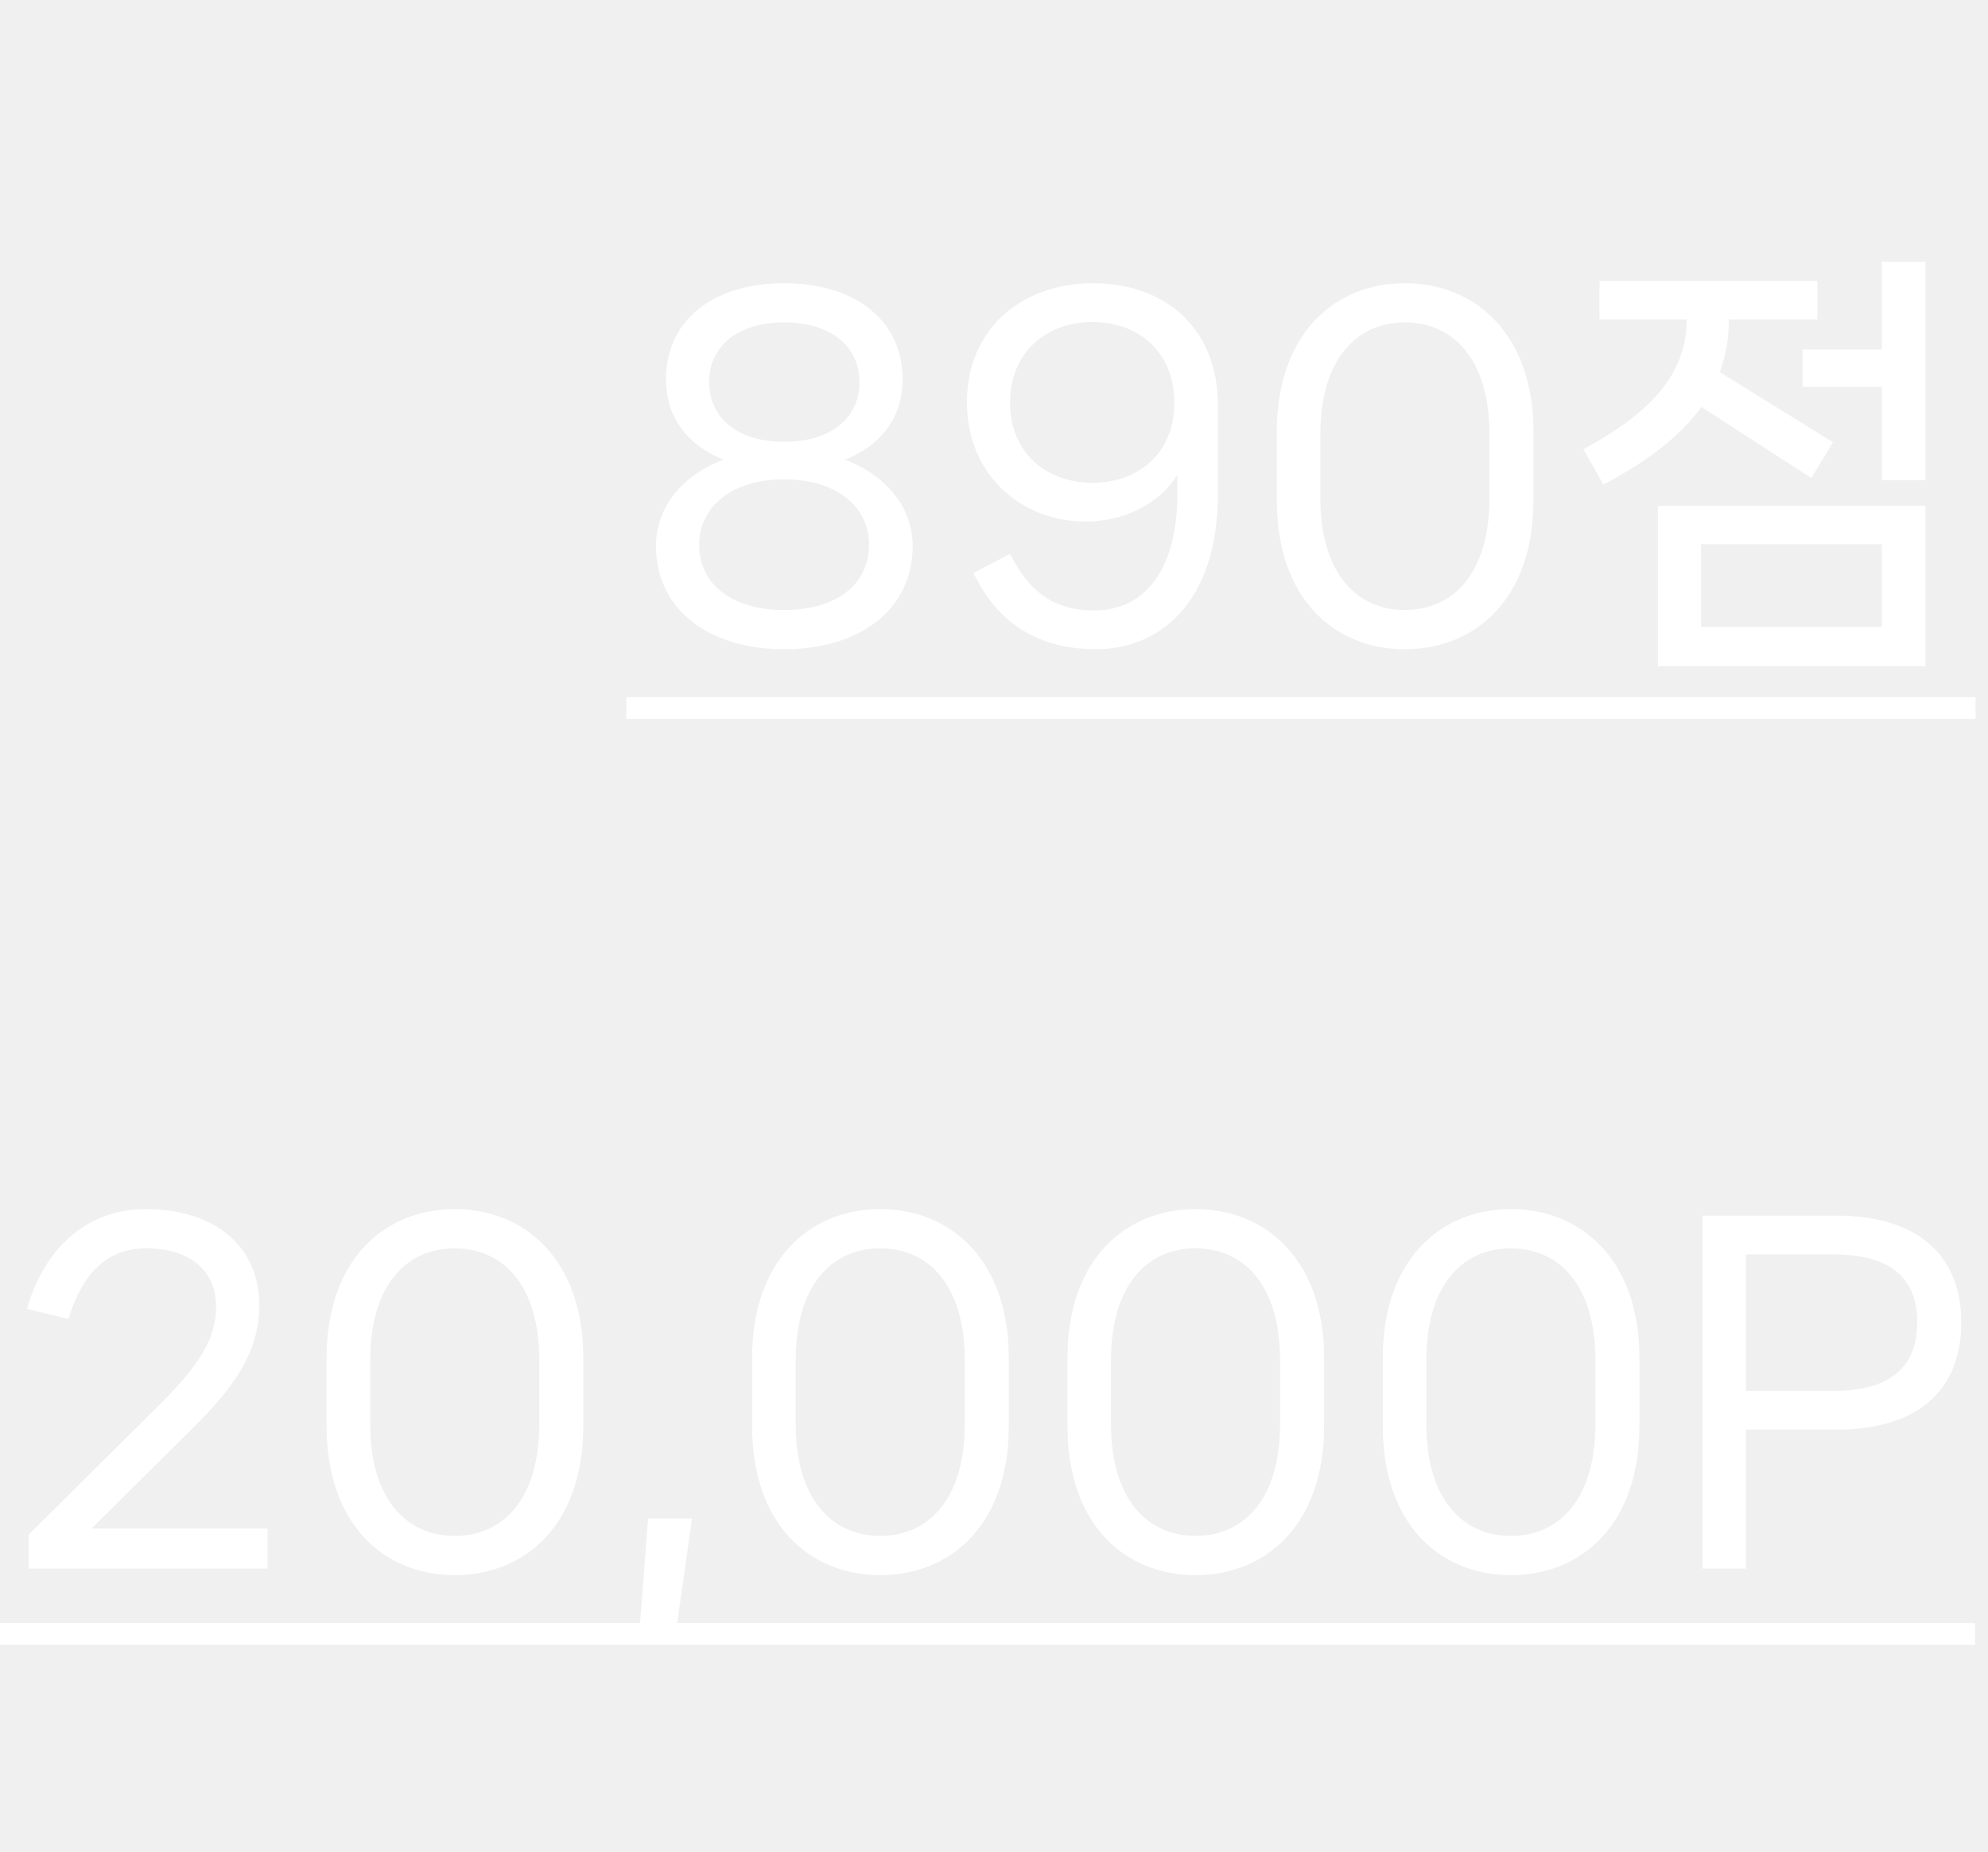
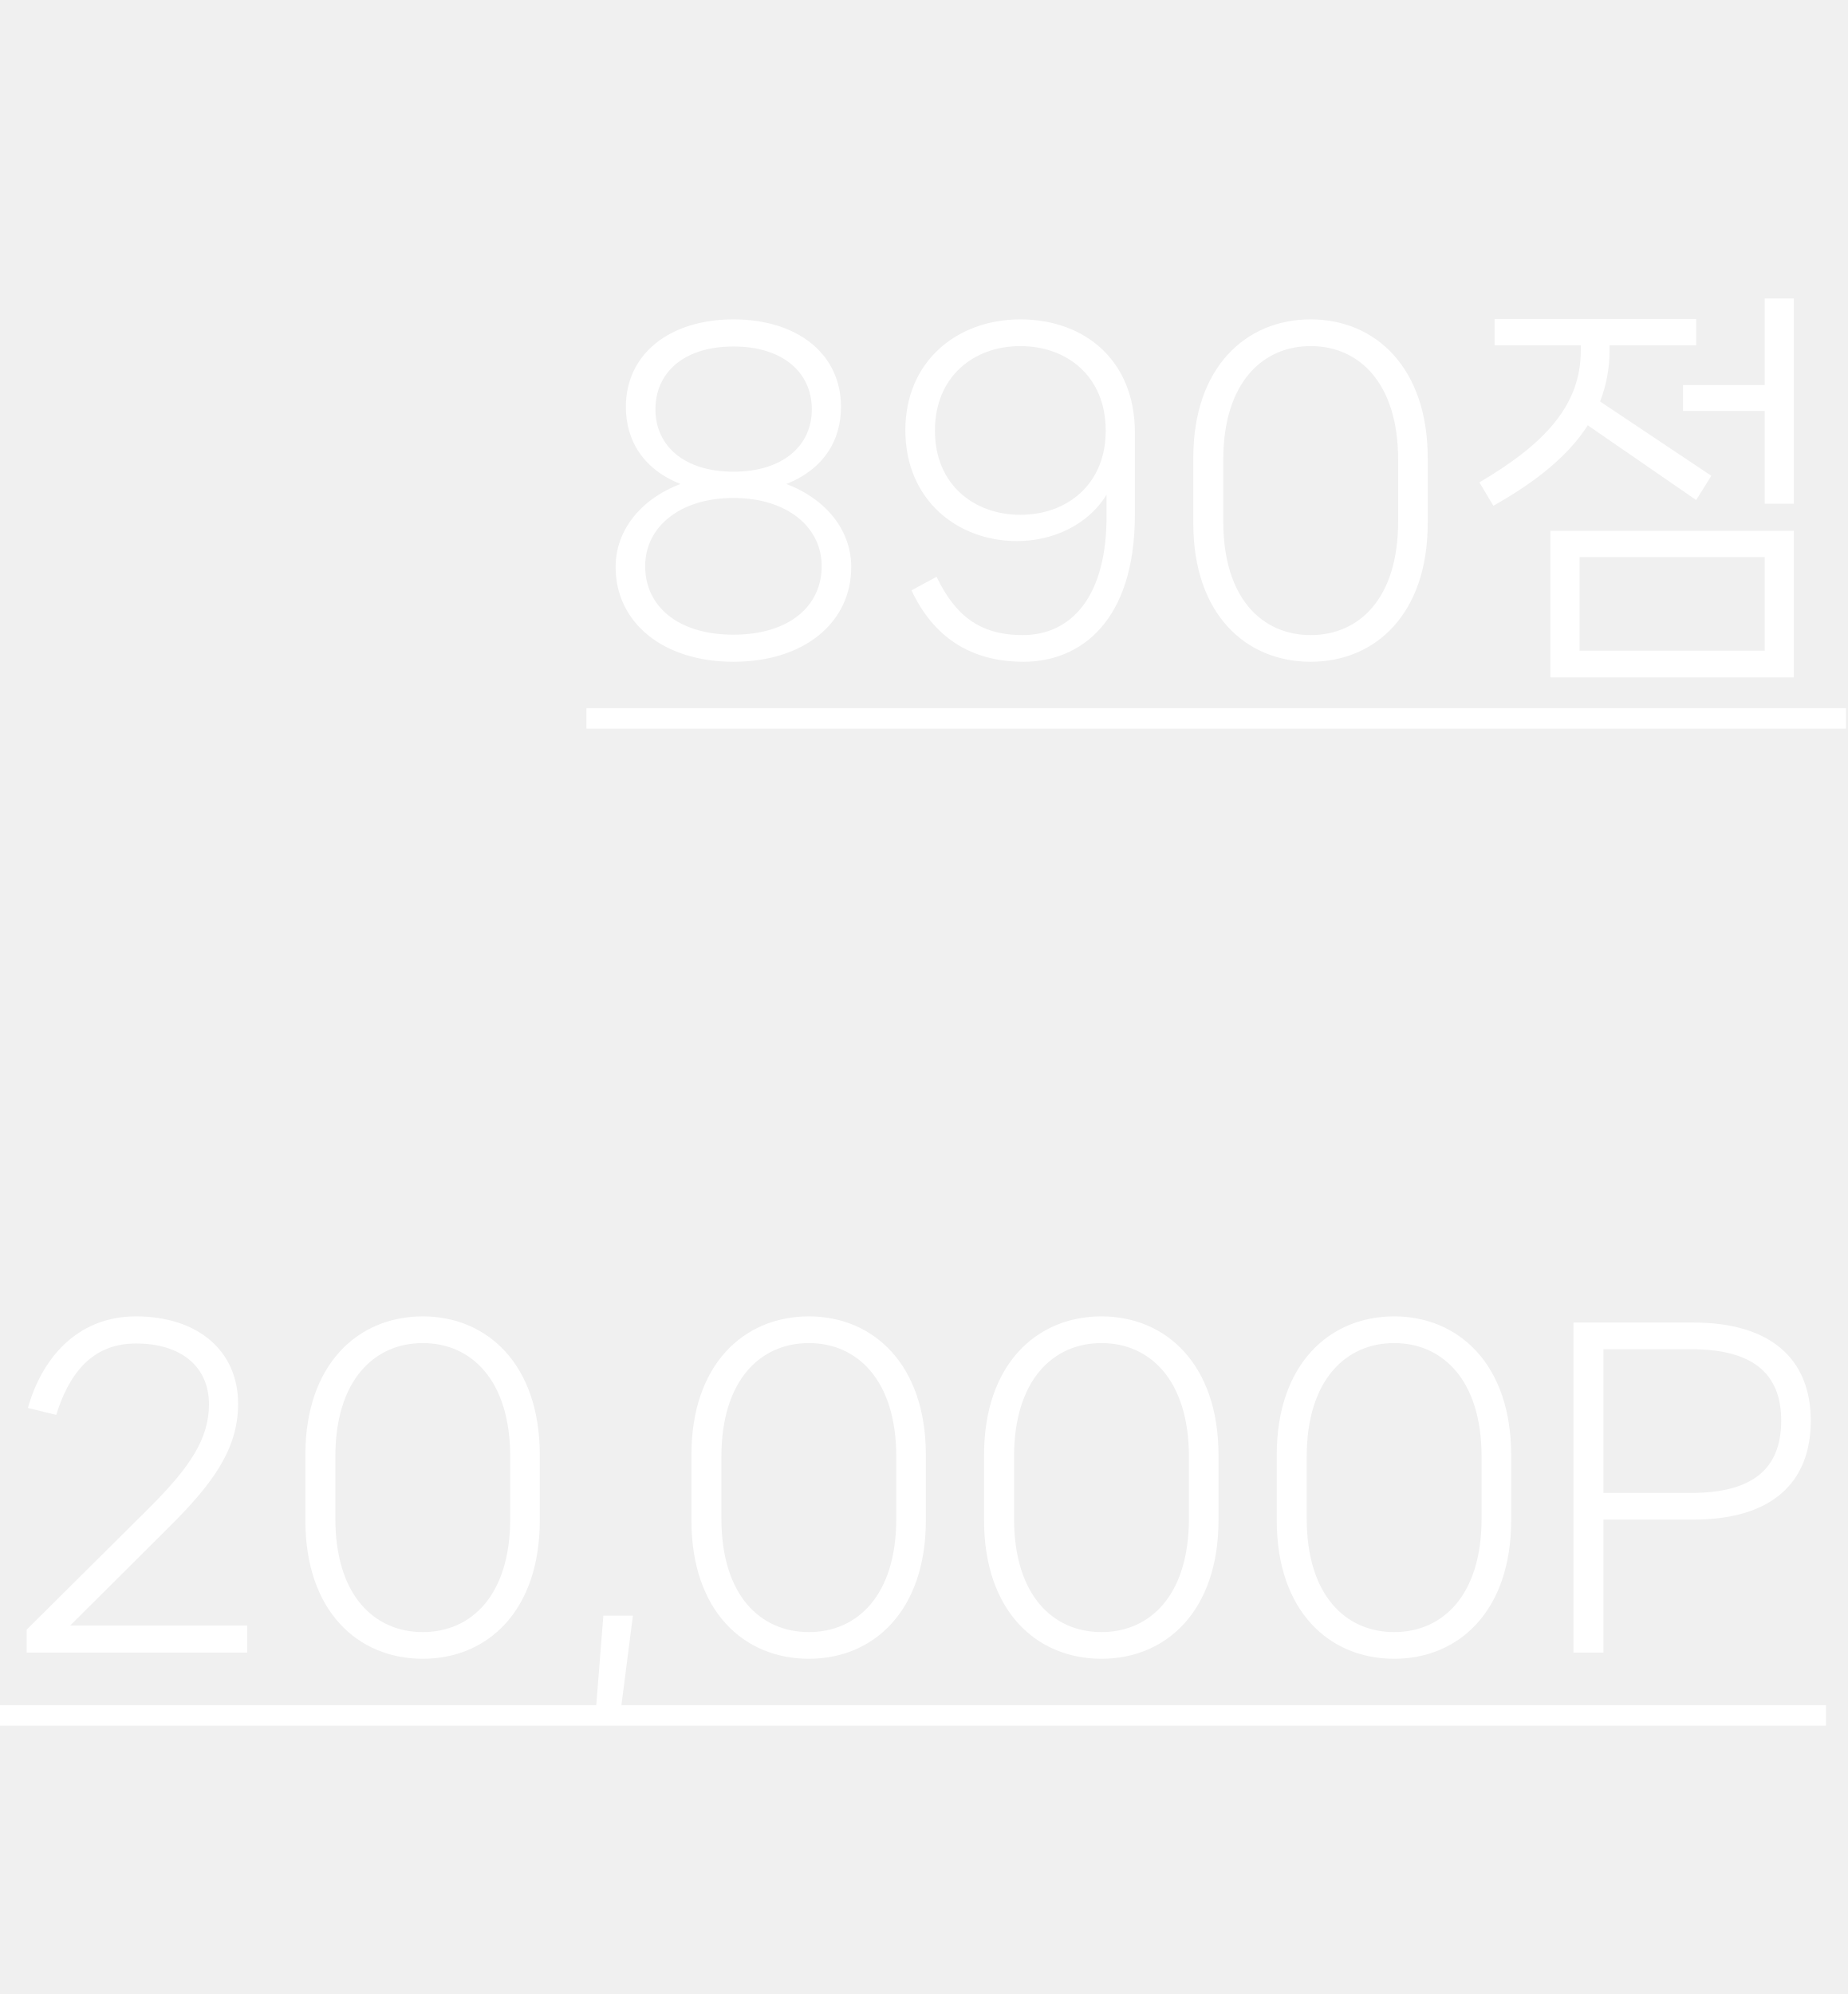
- <svg xmlns="http://www.w3.org/2000/svg" width="73" height="68" viewBox="0 0 73 68" fill="none">
-   <path d="M28.792 23.84C31.56 23.84 33.512 22.4 33.512 20.048C33.512 18.688 32.616 17.488 31.032 16.88C32.488 16.288 33.144 15.2 33.144 13.936C33.144 11.696 31.32 10.4 28.792 10.4C26.264 10.4 24.456 11.696 24.456 13.936C24.456 15.2 25.112 16.288 26.568 16.88C24.968 17.488 24.088 18.688 24.088 20.048C24.088 22.4 26.056 23.84 28.792 23.84ZM28.792 16.224C27.064 16.224 26.04 15.328 26.04 14.032C26.04 12.736 27.064 11.84 28.792 11.84C30.536 11.84 31.56 12.736 31.56 14.032C31.56 15.328 30.536 16.224 28.792 16.224ZM28.792 22.4C26.84 22.4 25.672 21.424 25.672 20C25.672 18.608 26.888 17.6 28.792 17.6C30.712 17.6 31.912 18.608 31.912 20C31.912 21.424 30.76 22.4 28.792 22.4ZM40.13 10.4C37.538 10.4 35.506 12.064 35.506 14.768C35.506 17.472 37.538 19.152 39.858 19.152C41.202 19.152 42.53 18.56 43.234 17.44V18.064C43.25 21.088 41.906 22.416 40.194 22.416C38.642 22.416 37.762 21.68 37.09 20.336L35.746 21.04C36.61 22.848 38.082 23.84 40.258 23.84C42.53 23.84 44.722 22.176 44.722 18.128V14.896C44.722 12.016 42.754 10.4 40.13 10.4ZM40.114 17.728C38.45 17.728 37.09 16.656 37.09 14.784C37.09 12.912 38.45 11.824 40.114 11.824C41.794 11.824 43.122 12.912 43.122 14.784C43.122 16.656 41.794 17.728 40.114 17.728ZM51.589 23.84C54.181 23.84 56.309 21.984 56.309 18.368V15.856C56.309 12.272 54.181 10.4 51.589 10.4C48.997 10.4 46.885 12.272 46.885 15.856V18.368C46.885 21.984 48.997 23.84 51.589 23.84ZM51.589 22.4C49.845 22.4 48.485 21.088 48.485 18.288V15.952C48.485 13.152 49.845 11.84 51.589 11.84C53.333 11.84 54.693 13.152 54.693 15.952V18.288C54.693 21.088 53.333 22.4 51.589 22.4ZM69.103 12.832H66.191V14.208H69.103V17.632H70.703V9.616H69.103V12.832ZM66.511 17.552L67.311 16.24L63.151 13.664C63.375 13.056 63.487 12.416 63.487 11.728H66.735V10.32H58.735V11.728H61.935C61.935 13.664 60.719 15.104 58.143 16.496L58.879 17.792C60.527 16.928 61.711 16 62.479 14.944L66.511 17.552ZM70.703 24.464V18.576H60.879V24.464H70.703ZM69.103 19.984V23.024H62.463V19.984H69.103Z" fill="white" />
-   <path d="M23 25.6H72.543V26.4H23V25.6Z" fill="white" />
-   <path d="M9.824 57.6V56.128H3.36L7.024 52.496C8.576 50.96 9.52 49.68 9.52 47.92C9.52 45.744 7.856 44.4 5.36 44.4C2.928 44.4 1.52 46.16 0.992 48.064L2.512 48.432C2.944 47.008 3.76 45.84 5.36 45.84C7.008 45.84 7.936 46.688 7.936 47.984C7.936 49.184 7.264 50.192 5.808 51.632L1.056 56.352V57.6H9.824ZM16.698 57.84C19.29 57.84 21.418 55.984 21.418 52.368V49.856C21.418 46.272 19.29 44.4 16.698 44.4C14.106 44.4 11.994 46.272 11.994 49.856V52.368C11.994 55.984 14.106 57.84 16.698 57.84ZM16.698 56.4C14.954 56.4 13.594 55.088 13.594 52.288V49.952C13.594 47.152 14.954 45.84 16.698 45.84C18.442 45.84 19.802 47.152 19.802 49.952V52.288C19.802 55.088 18.442 56.4 16.698 56.4ZM24.756 60.384L25.412 55.76H23.796L23.444 60.384H24.756ZM32.323 57.84C34.915 57.84 37.043 55.984 37.043 52.368V49.856C37.043 46.272 34.915 44.4 32.323 44.4C29.731 44.4 27.619 46.272 27.619 49.856V52.368C27.619 55.984 29.731 57.84 32.323 57.84ZM32.323 56.4C30.579 56.4 29.219 55.088 29.219 52.288V49.952C29.219 47.152 30.579 45.84 32.323 45.84C34.067 45.84 35.427 47.152 35.427 49.952V52.288C35.427 55.088 34.067 56.4 32.323 56.4ZM43.901 57.84C46.493 57.84 48.621 55.984 48.621 52.368V49.856C48.621 46.272 46.493 44.4 43.901 44.4C41.309 44.4 39.197 46.272 39.197 49.856V52.368C39.197 55.984 41.309 57.84 43.901 57.84ZM43.901 56.4C42.157 56.4 40.797 55.088 40.797 52.288V49.952C40.797 47.152 42.157 45.84 43.901 45.84C45.645 45.84 47.005 47.152 47.005 49.952V52.288C47.005 55.088 45.645 56.4 43.901 56.4ZM55.48 57.84C58.072 57.84 60.2 55.984 60.2 52.368V49.856C60.2 46.272 58.072 44.4 55.48 44.4C52.888 44.4 50.776 46.272 50.776 49.856V52.368C50.776 55.984 52.888 57.84 55.48 57.84ZM55.48 56.4C53.736 56.4 52.376 55.088 52.376 52.288V49.952C52.376 47.152 53.736 45.84 55.48 45.84C57.224 45.84 58.584 47.152 58.584 49.952V52.288C58.584 55.088 57.224 56.4 55.48 56.4ZM67.458 44.64H62.514V57.6H64.114V52.496H67.458C70.354 52.496 72.018 51.104 72.018 48.56C72.018 46.048 70.354 44.64 67.458 44.64ZM64.114 51.072V46.064H67.346C69.378 46.064 70.402 46.896 70.402 48.56C70.402 50.224 69.378 51.072 67.346 51.072H64.114Z" fill="white" />
-   <path d="M0 59.6H72.53V60.4H0V59.6Z" fill="white" />
+ <svg xmlns="http://www.w3.org/2000/svg" width="63" height="68" viewBox="0 0 63 68" fill="none">
+   <path d="M25.012 22.568C27.42 22.568 29.03 21.238 29.03 19.334C29.03 18.102 28.19 17.024 26.818 16.506C28.078 16.002 28.68 15.036 28.68 13.874C28.68 12.068 27.196 10.892 25.012 10.892C22.842 10.892 21.344 12.068 21.344 13.874C21.344 15.036 21.946 16.002 23.206 16.506C21.834 17.024 20.994 18.102 20.994 19.334C20.994 21.238 22.618 22.568 25.012 22.568ZM25.012 16.086C23.332 16.086 22.352 15.204 22.352 13.958C22.352 12.698 23.332 11.816 25.012 11.816C26.692 11.816 27.686 12.698 27.686 13.958C27.686 15.204 26.692 16.086 25.012 16.086ZM25.012 21.644C23.122 21.644 22.002 20.678 22.002 19.306C22.002 17.976 23.178 16.982 25.012 16.982C26.846 16.982 28.022 17.976 28.022 19.306C28.022 20.678 26.902 21.644 25.012 21.644ZM34.795 10.892C32.639 10.892 30.875 12.32 30.875 14.672C30.875 17.038 32.639 18.452 34.684 18.452C35.901 18.452 37.105 17.906 37.736 16.87V17.514C37.764 20.37 36.517 21.658 34.88 21.658C33.367 21.658 32.556 20.944 31.939 19.67L31.085 20.132C31.814 21.686 33.059 22.568 34.907 22.568C36.853 22.568 38.702 21.182 38.702 17.556V14.742C38.702 12.306 37.008 10.892 34.795 10.892ZM34.795 17.556C33.227 17.556 31.884 16.534 31.884 14.686C31.884 12.824 33.227 11.802 34.795 11.802C36.377 11.802 37.708 12.824 37.708 14.686C37.708 16.534 36.377 17.556 34.795 17.556ZM44.699 22.568C46.911 22.568 48.689 20.93 48.689 17.85V15.61C48.689 12.544 46.911 10.892 44.699 10.892C42.473 10.892 40.695 12.544 40.695 15.61V17.85C40.695 20.93 42.473 22.568 44.699 22.568ZM44.699 21.658C43.061 21.658 41.717 20.426 41.717 17.78V15.68C41.717 13.048 43.061 11.802 44.699 11.802C46.337 11.802 47.681 13.048 47.681 15.68V17.78C47.681 20.426 46.337 21.658 44.699 21.658ZM60.182 13.132H57.396V14.014H60.182V17.178H61.176V10.178H60.182V13.132ZM57.844 17.052L58.362 16.226L54.568 13.692C54.778 13.146 54.89 12.572 54.89 11.956V11.774H57.844V10.878H50.97V11.774H53.91V11.956C53.91 13.832 52.664 15.148 50.452 16.45L50.928 17.248C52.426 16.408 53.504 15.512 54.148 14.504L57.844 17.052ZM61.176 23.1V18.102H52.874V23.1H61.176ZM60.182 18.998V22.19H53.868V18.998H60.182Z" fill="white" />
+   <path d="M20 24.15H62.954V24.85H20V24.15Z" fill="white" />
+   <path d="M8.428 56.358V55.434H2.394L5.838 52.004C7.252 50.59 8.12 49.414 8.12 47.874C8.12 46.054 6.734 44.892 4.634 44.892C2.576 44.892 1.4 46.404 0.952 48.014L1.918 48.252C2.324 46.936 3.08 45.816 4.634 45.816C6.188 45.816 7.126 46.614 7.126 47.888C7.126 49.064 6.482 50.03 5.096 51.416L0.91 55.574V56.358H8.428ZM14.418 56.568C16.63 56.568 18.408 54.93 18.408 51.85V49.61C18.408 46.544 16.63 44.892 14.418 44.892C12.192 44.892 10.414 46.544 10.414 49.61V51.85C10.414 54.93 12.192 56.568 14.418 56.568ZM14.418 55.658C12.78 55.658 11.436 54.426 11.436 51.78V49.68C11.436 47.048 12.78 45.802 14.418 45.802C16.056 45.802 17.4 47.048 17.4 49.68V51.78C17.4 54.426 16.056 55.658 14.418 55.658ZM21.108 58.808L21.584 55.098H20.576L20.282 58.808H21.108ZM27.584 56.568C29.796 56.568 31.574 54.93 31.574 51.85V49.61C31.574 46.544 29.796 44.892 27.584 44.892C25.358 44.892 23.58 46.544 23.58 49.61V51.85C23.58 54.93 25.358 56.568 27.584 56.568ZM27.584 55.658C25.946 55.658 24.602 54.426 24.602 51.78V49.68C24.602 47.048 25.946 45.802 27.584 45.802C29.222 45.802 30.566 47.048 30.566 49.68V51.78C30.566 54.426 29.222 55.658 27.584 55.658ZM37.564 56.568C39.776 56.568 41.554 54.93 41.554 51.85V49.61C41.554 46.544 39.776 44.892 37.564 44.892C35.338 44.892 33.56 46.544 33.56 49.61V51.85C33.56 54.93 35.338 56.568 37.564 56.568ZM37.564 55.658C35.926 55.658 34.582 54.426 34.582 51.78V49.68C34.582 47.048 35.926 45.802 37.564 45.802C39.202 45.802 40.546 47.048 40.546 49.68V51.78C40.546 54.426 39.202 55.658 37.564 55.658ZM47.545 56.568C49.757 56.568 51.535 54.93 51.535 51.85V49.61C51.535 46.544 49.757 44.892 47.545 44.892C45.319 44.892 43.541 46.544 43.541 49.61V51.85C43.541 54.93 45.319 56.568 47.545 56.568ZM47.545 55.658C45.907 55.658 44.563 54.426 44.563 51.78V49.68C44.563 47.048 45.907 45.802 47.545 45.802C49.183 45.802 50.527 47.048 50.527 49.68V51.78C50.527 54.426 49.183 55.658 47.545 55.658ZM57.749 45.102H53.661V56.358H54.683V51.822H57.749C60.423 51.822 61.753 50.562 61.753 48.448C61.753 46.376 60.423 45.102 57.749 45.102ZM54.683 50.912V46.012H57.679C59.737 46.012 60.745 46.81 60.745 48.448C60.745 50.114 59.737 50.912 57.679 50.912H54.683Z" fill="white" />
+   <path d="M0 58.15H62.271V58.85H0V58.15Z" fill="white" />
</svg>
